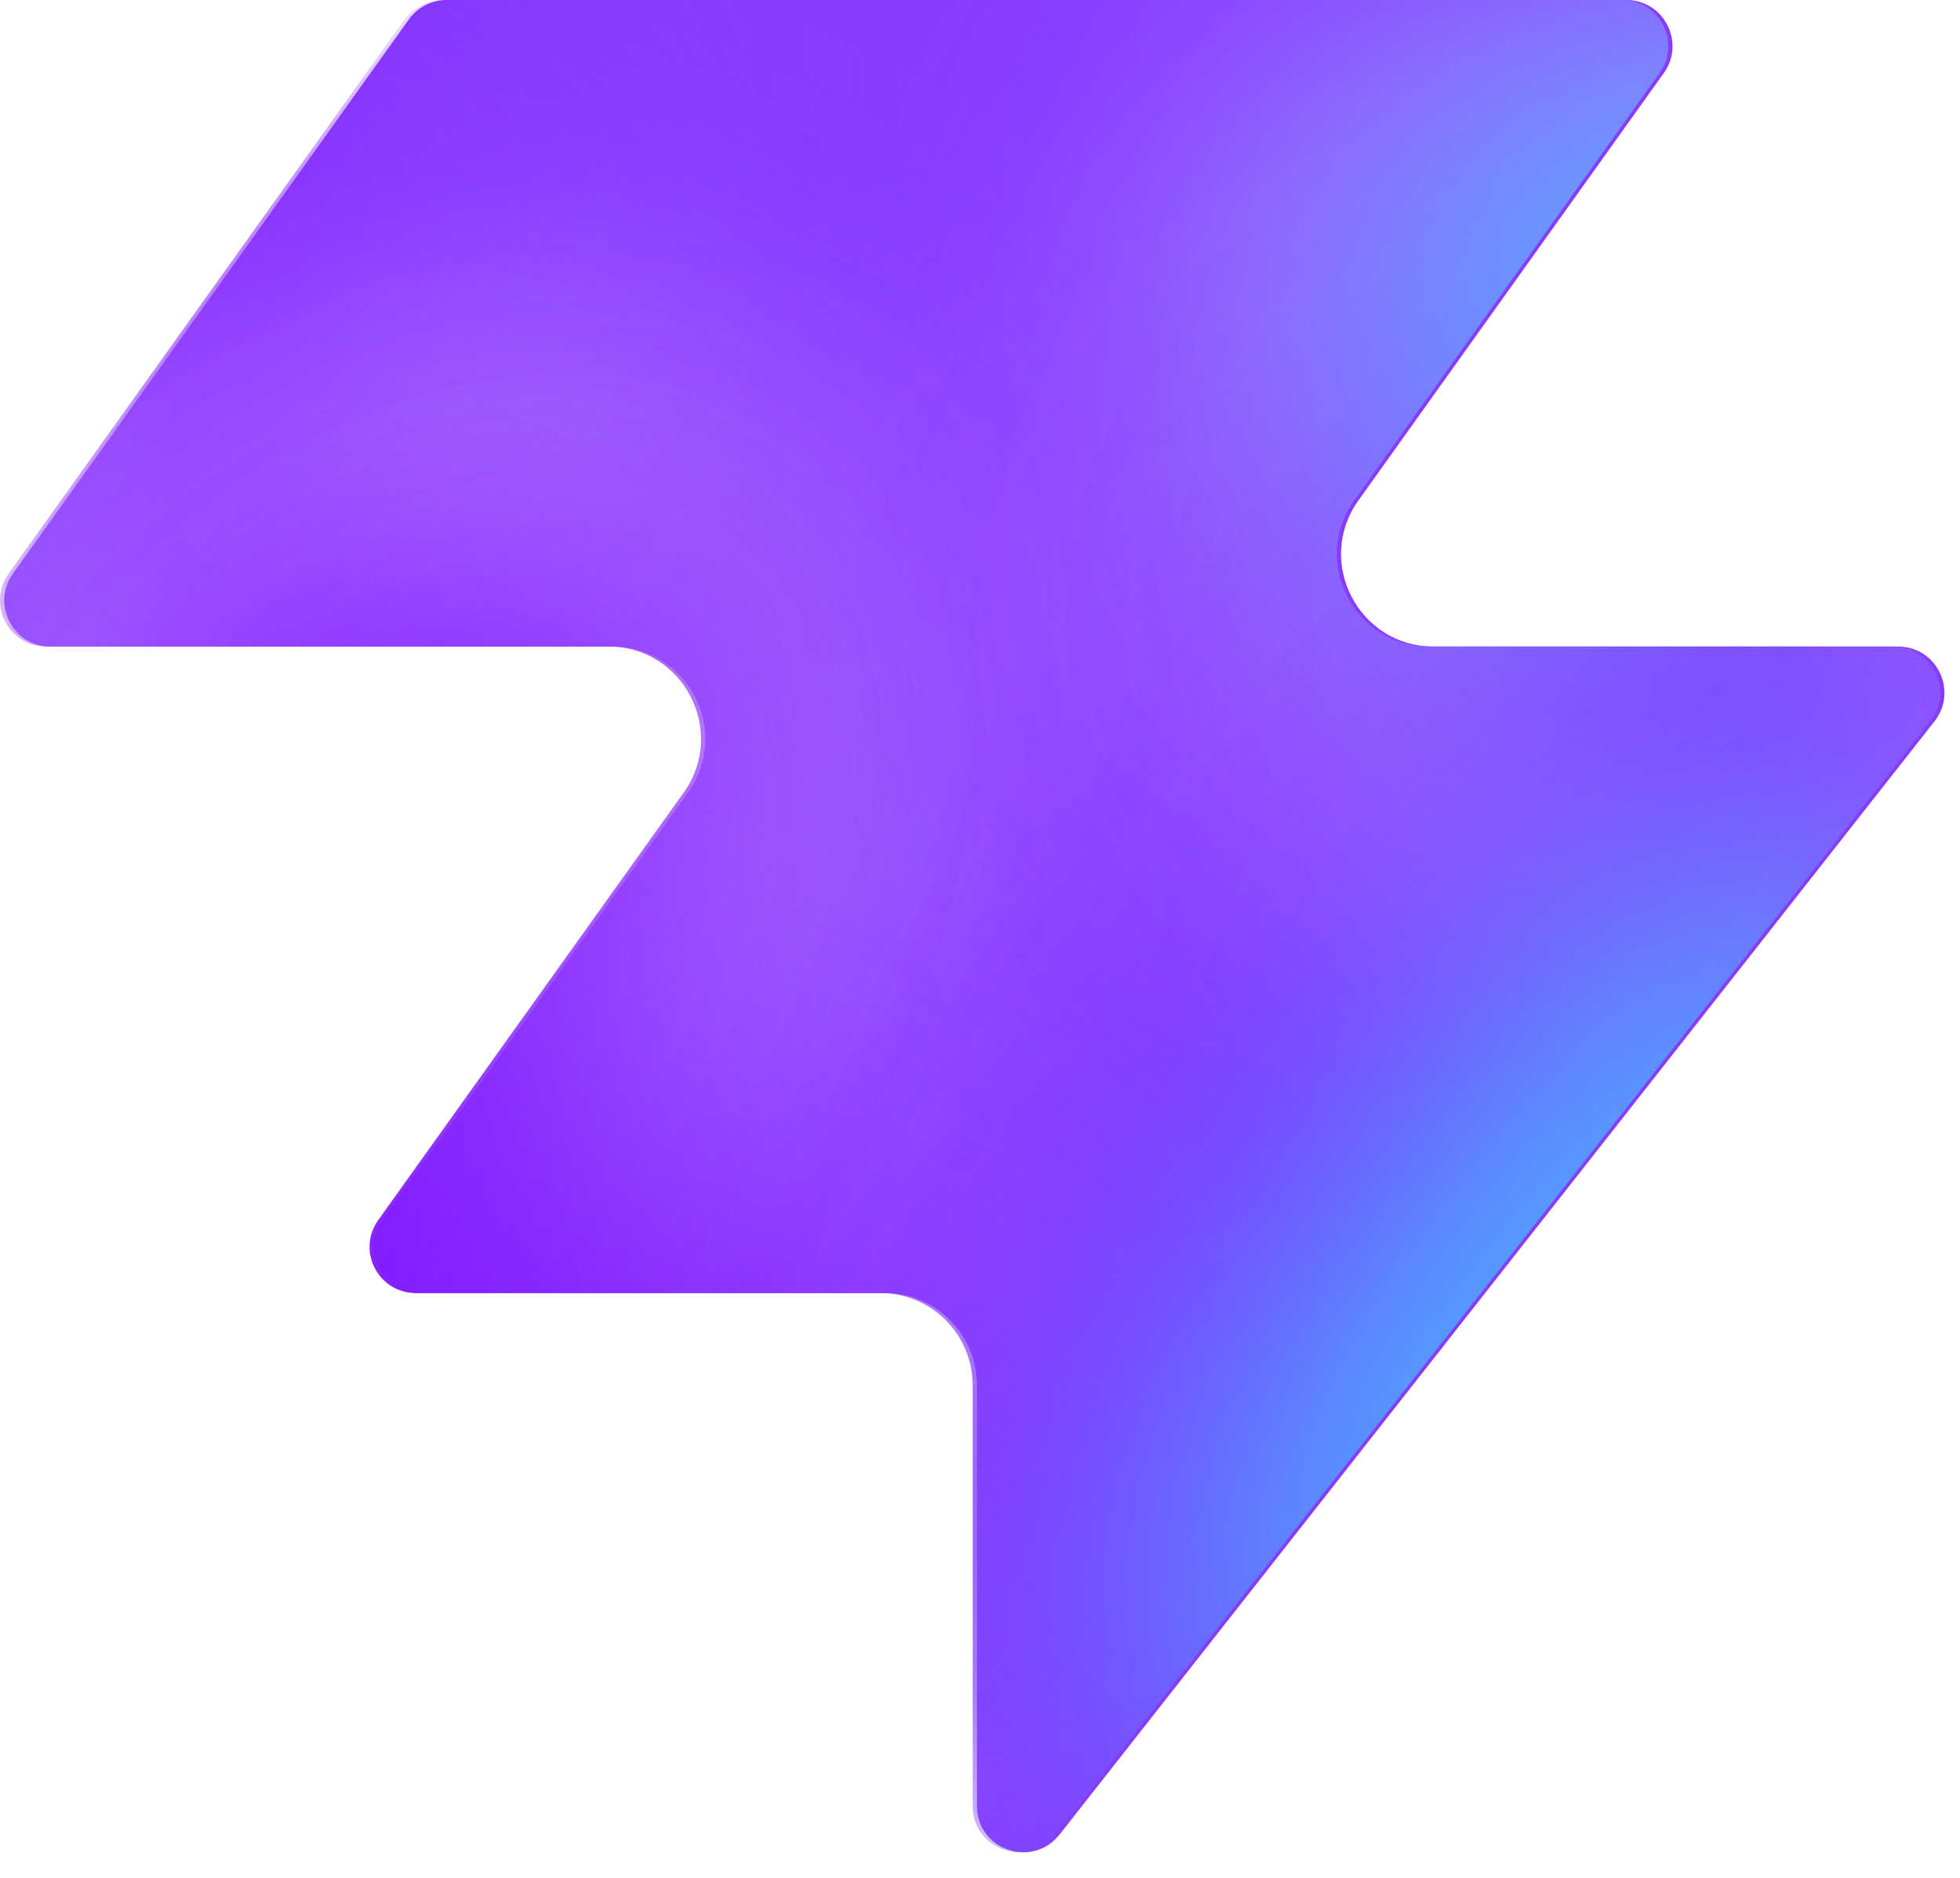
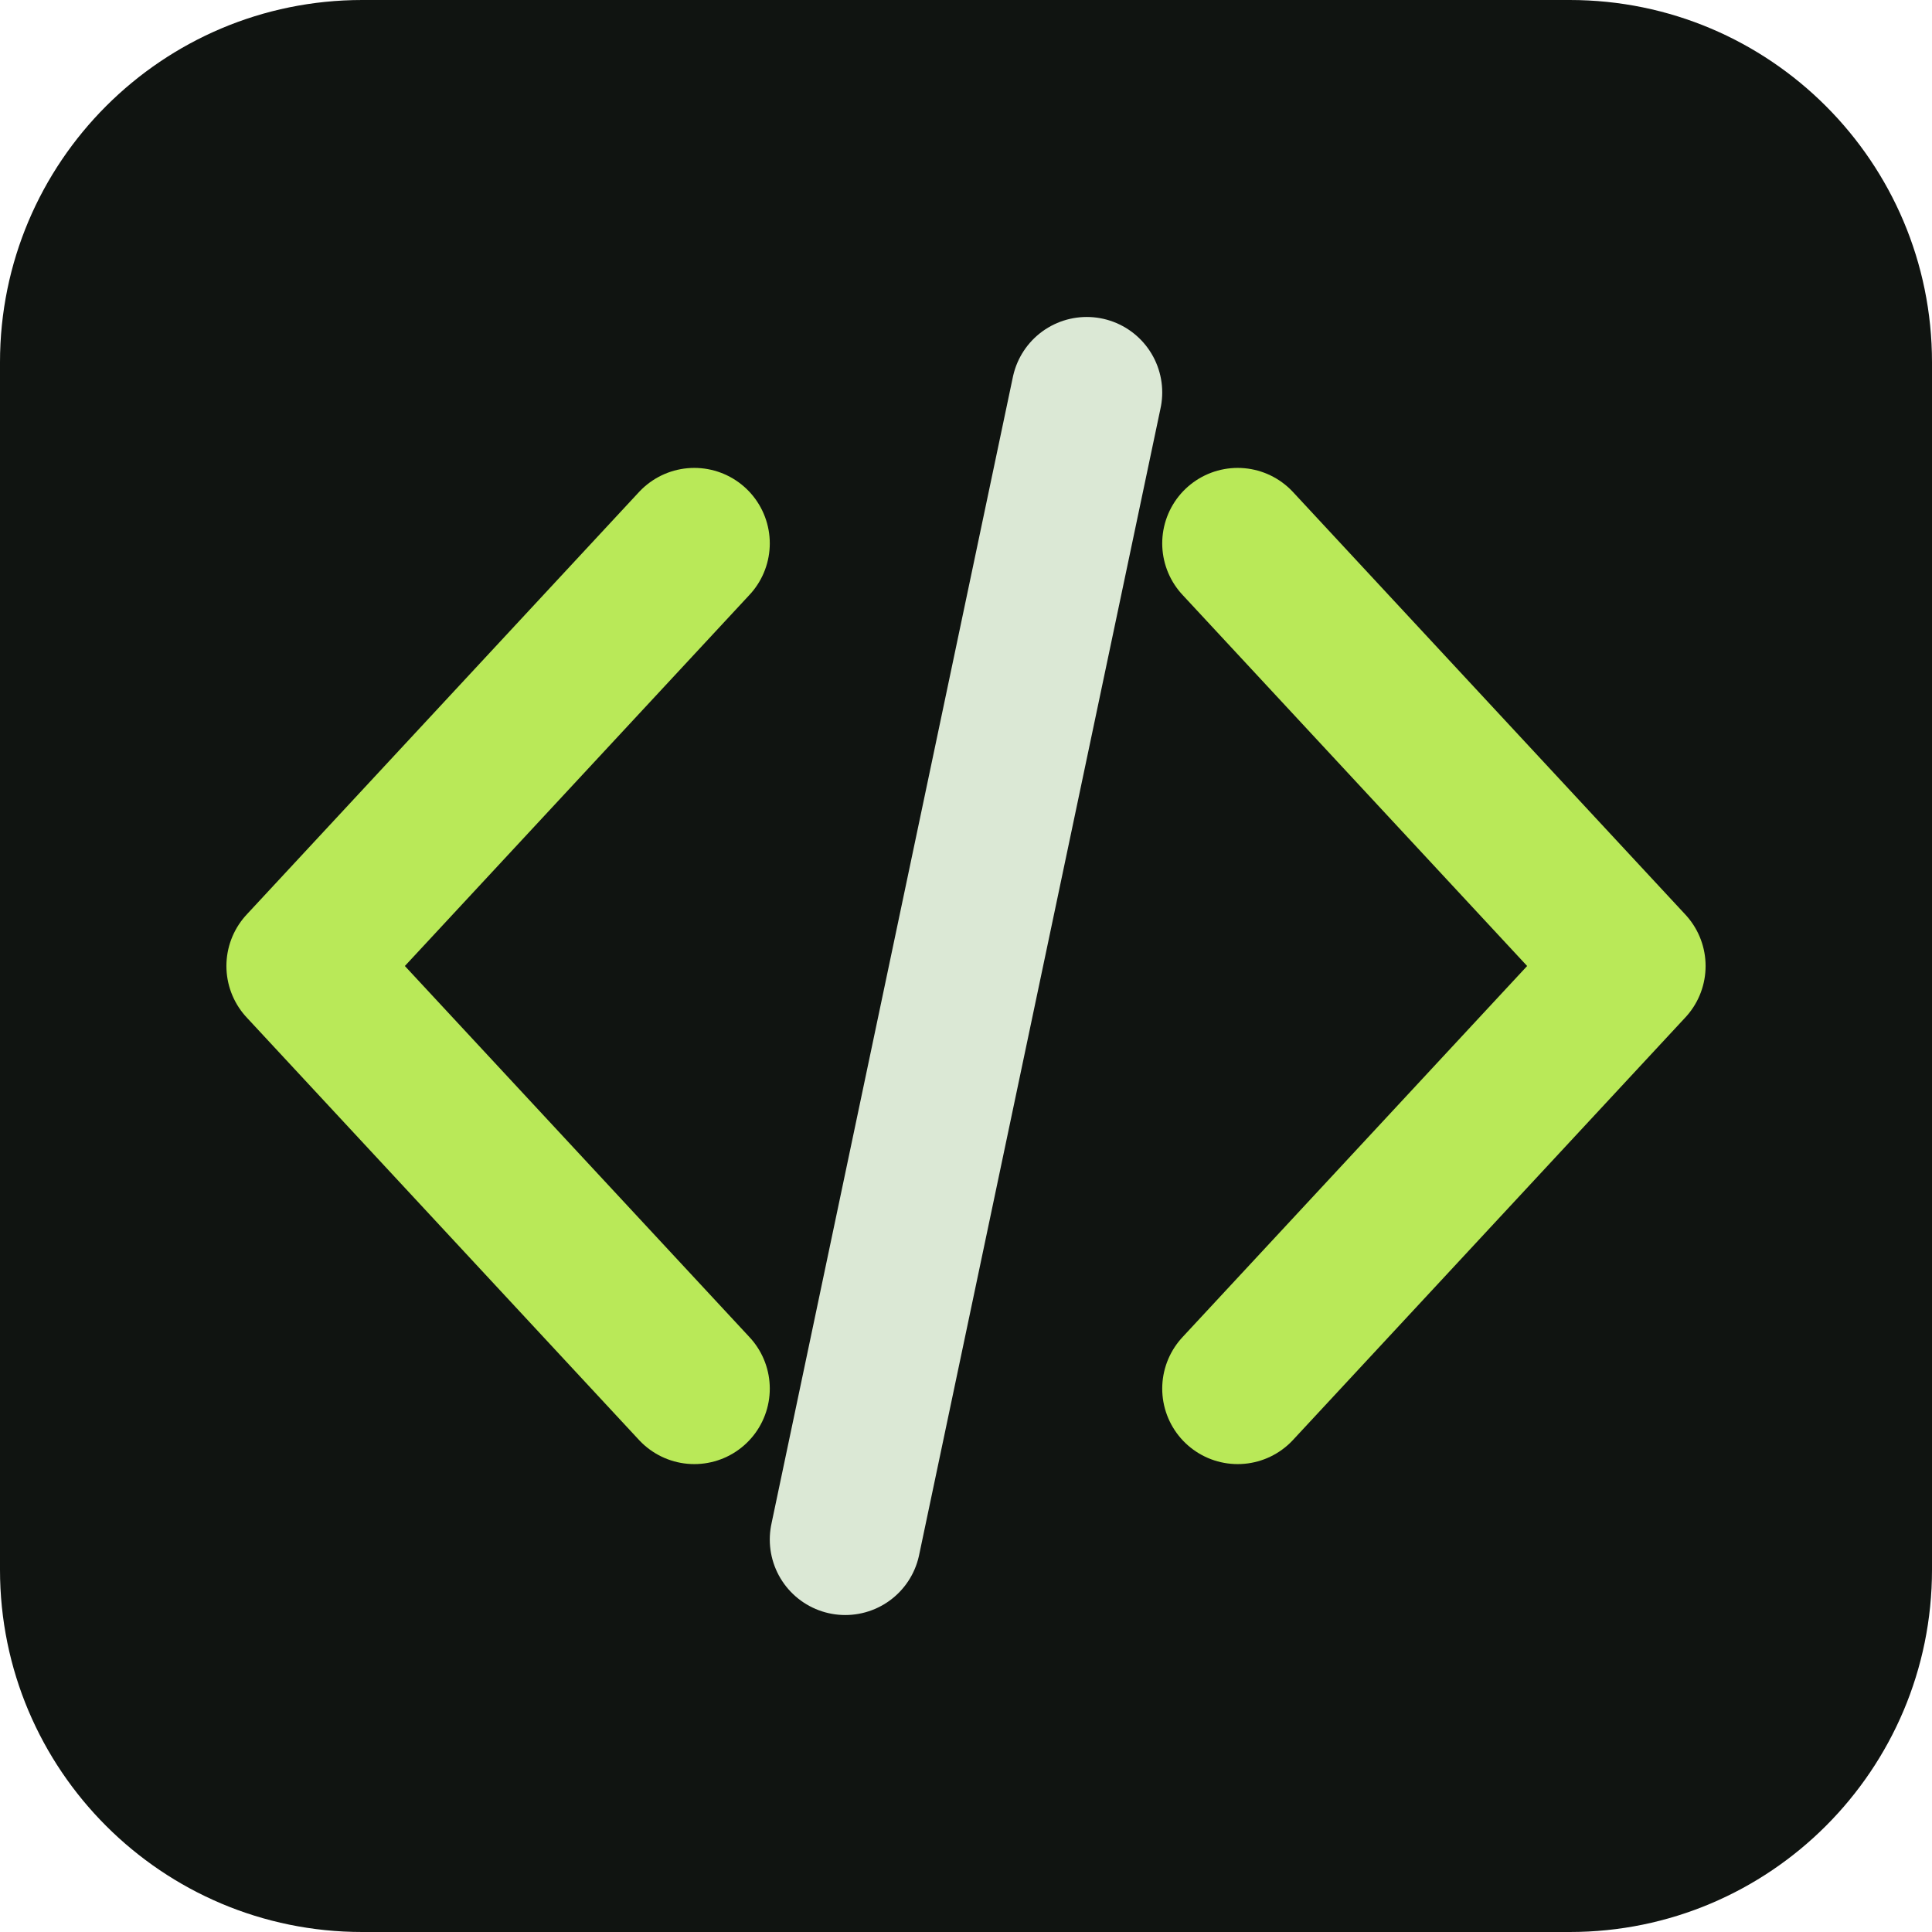
- <svg xmlns="http://www.w3.org/2000/svg" width="48" height="46" fill="none" viewBox="0 0 48 46">
-   <path fill="#863bff" d="M25.946 44.938c-.664.845-2.021.375-2.021-.698V33.937a2.26 2.26 0 0 0-2.262-2.262H10.287c-.92 0-1.456-1.04-.92-1.788l7.48-10.471c1.07-1.497 0-3.578-1.842-3.578H1.237c-.92 0-1.456-1.04-.92-1.788L10.013.474c.214-.297.556-.474.92-.474h28.894c.92 0 1.456 1.04.92 1.788l-7.48 10.471c-1.07 1.498 0 3.579 1.842 3.579h11.377c.943 0 1.473 1.088.89 1.83L25.947 44.94z" style="fill:#863bff;fill:color(display-p3 .525 .23 1);fill-opacity:1" />
-   <mask id="a" width="48" height="46" x="0" y="0" maskUnits="userSpaceOnUse" style="mask-type:alpha">
-     <path fill="#000" d="M25.842 44.938c-.664.844-2.021.375-2.021-.698V33.937a2.26 2.26 0 0 0-2.262-2.262H10.183c-.92 0-1.456-1.04-.92-1.788l7.48-10.471c1.07-1.498 0-3.579-1.842-3.579H1.133c-.92 0-1.456-1.04-.92-1.787L9.91.473c.214-.297.556-.474.92-.474h28.894c.92 0 1.456 1.04.92 1.788l-7.48 10.471c-1.07 1.498 0 3.578 1.842 3.578h11.377c.943 0 1.473 1.088.89 1.832L25.843 44.94z" style="fill:#000;fill-opacity:1" />
-   </mask>
-   <g mask="url(#a)">
-     <g filter="url(#b)">
-       <ellipse cx="5.508" cy="14.704" fill="#ede6ff" rx="5.508" ry="14.704" style="fill:#ede6ff;fill:color(display-p3 .927 .903 1);fill-opacity:1" transform="matrix(.00324 1 1 -.00324 -4.47 31.516)" />
-     </g>
-     <g filter="url(#c)">
-       <ellipse cx="10.399" cy="29.851" fill="#ede6ff" rx="10.399" ry="29.851" style="fill:#ede6ff;fill:color(display-p3 .927 .903 1);fill-opacity:1" transform="matrix(.00324 1 1 -.00324 -39.328 7.883)" />
-     </g>
-     <g filter="url(#d)">
-       <ellipse cx="5.508" cy="30.487" fill="#7e14ff" rx="5.508" ry="30.487" style="fill:#7e14ff;fill:color(display-p3 .492 .077 1);fill-opacity:1" transform="rotate(89.814 -25.913 -14.639)scale(1 -1)" />
-     </g>
-     <g filter="url(#e)">
-       <ellipse cx="5.508" cy="30.599" fill="#7e14ff" rx="5.508" ry="30.599" style="fill:#7e14ff;fill:color(display-p3 .492 .077 1);fill-opacity:1" transform="rotate(89.814 -32.644 -3.334)scale(1 -1)" />
-     </g>
-     <g filter="url(#f)">
-       <ellipse cx="5.508" cy="30.599" fill="#7e14ff" rx="5.508" ry="30.599" style="fill:#7e14ff;fill:color(display-p3 .492 .077 1);fill-opacity:1" transform="matrix(.00324 1 1 -.00324 -34.34 30.47)" />
-     </g>
-     <g filter="url(#g)">
-       <ellipse cx="14.072" cy="22.078" fill="#ede6ff" rx="14.072" ry="22.078" style="fill:#ede6ff;fill:color(display-p3 .927 .903 1);fill-opacity:1" transform="rotate(93.35 24.506 48.493)scale(-1 1)" />
-     </g>
-     <g filter="url(#h)">
-       <ellipse cx="3.47" cy="21.501" fill="#7e14ff" rx="3.47" ry="21.501" style="fill:#7e14ff;fill:color(display-p3 .492 .077 1);fill-opacity:1" transform="rotate(89.009 28.708 47.59)scale(-1 1)" />
-     </g>
-     <g filter="url(#i)">
-       <ellipse cx="3.47" cy="21.501" fill="#7e14ff" rx="3.47" ry="21.501" style="fill:#7e14ff;fill:color(display-p3 .492 .077 1);fill-opacity:1" transform="rotate(89.009 28.708 47.59)scale(-1 1)" />
-     </g>
-     <g filter="url(#j)">
-       <ellipse cx=".387" cy="8.972" fill="#7e14ff" rx="4.407" ry="29.108" style="fill:#7e14ff;fill:color(display-p3 .492 .077 1);fill-opacity:1" transform="rotate(39.51 .387 8.972)" />
-     </g>
-     <g filter="url(#k)">
-       <ellipse cx="47.523" cy="-6.092" fill="#7e14ff" rx="4.407" ry="29.108" style="fill:#7e14ff;fill:color(display-p3 .492 .077 1);fill-opacity:1" transform="rotate(37.892 47.523 -6.092)" />
-     </g>
-     <g filter="url(#l)">
-       <ellipse cx="41.412" cy="6.333" fill="#47bfff" rx="5.971" ry="9.665" style="fill:#47bfff;fill:color(display-p3 .28 .748 1);fill-opacity:1" transform="rotate(37.892 41.412 6.333)" />
-     </g>
-     <g filter="url(#m)">
-       <ellipse cx="-1.879" cy="38.332" fill="#7e14ff" rx="4.407" ry="29.108" style="fill:#7e14ff;fill:color(display-p3 .492 .077 1);fill-opacity:1" transform="rotate(37.892 -1.88 38.332)" />
-     </g>
-     <g filter="url(#n)">
-       <ellipse cx="-1.879" cy="38.332" fill="#7e14ff" rx="4.407" ry="29.108" style="fill:#7e14ff;fill:color(display-p3 .492 .077 1);fill-opacity:1" transform="rotate(37.892 -1.88 38.332)" />
-     </g>
-     <g filter="url(#o)">
-       <ellipse cx="35.651" cy="29.907" fill="#7e14ff" rx="4.407" ry="29.108" style="fill:#7e14ff;fill:color(display-p3 .492 .077 1);fill-opacity:1" transform="rotate(37.892 35.651 29.907)" />
-     </g>
-     <g filter="url(#p)">
-       <ellipse cx="38.418" cy="32.4" fill="#47bfff" rx="5.971" ry="15.297" style="fill:#47bfff;fill:color(display-p3 .28 .748 1);fill-opacity:1" transform="rotate(37.892 38.418 32.4)" />
-     </g>
+ <svg xmlns="http://www.w3.org/2000/svg" viewBox="0 0 64 64" role="img" aria-label="Code favicon">
+   <rect width="64" height="64" rx="12" fill="#101411" />
+   <g fill="none" stroke-linecap="round" stroke-linejoin="round">
+     <path d="M23 18 10 32l13 14" stroke="#b9e958" stroke-width="5" />
+     <path d="M41 18 54 32 41 46" stroke="#b9e958" stroke-width="5" />
+     <path d="m36 13-8 38" stroke="#dbe8d5" stroke-width="5" />
  </g>
-   <defs>
-     <filter id="b" width="60.045" height="41.654" x="-19.77" y="16.149" color-interpolation-filters="sRGB" filterUnits="userSpaceOnUse">
-       <feFlood flood-opacity="0" result="BackgroundImageFix" />
-       <feBlend in="SourceGraphic" in2="BackgroundImageFix" result="shape" />
-       <feGaussianBlur result="effect1_foregroundBlur_2002_17158" stdDeviation="7.659" />
-     </filter>
-     <filter id="c" width="90.34" height="51.437" x="-54.613" y="-7.533" color-interpolation-filters="sRGB" filterUnits="userSpaceOnUse">
-       <feFlood flood-opacity="0" result="BackgroundImageFix" />
-       <feBlend in="SourceGraphic" in2="BackgroundImageFix" result="shape" />
-       <feGaussianBlur result="effect1_foregroundBlur_2002_17158" stdDeviation="7.659" />
-     </filter>
-     <filter id="d" width="79.355" height="29.4" x="-49.64" y="2.03" color-interpolation-filters="sRGB" filterUnits="userSpaceOnUse">
-       <feFlood flood-opacity="0" result="BackgroundImageFix" />
-       <feBlend in="SourceGraphic" in2="BackgroundImageFix" result="shape" />
-       <feGaussianBlur result="effect1_foregroundBlur_2002_17158" stdDeviation="4.596" />
-     </filter>
-     <filter id="e" width="79.579" height="29.4" x="-45.045" y="20.029" color-interpolation-filters="sRGB" filterUnits="userSpaceOnUse">
-       <feFlood flood-opacity="0" result="BackgroundImageFix" />
-       <feBlend in="SourceGraphic" in2="BackgroundImageFix" result="shape" />
-       <feGaussianBlur result="effect1_foregroundBlur_2002_17158" stdDeviation="4.596" />
-     </filter>
-     <filter id="f" width="79.579" height="29.4" x="-43.513" y="21.178" color-interpolation-filters="sRGB" filterUnits="userSpaceOnUse">
-       <feFlood flood-opacity="0" result="BackgroundImageFix" />
-       <feBlend in="SourceGraphic" in2="BackgroundImageFix" result="shape" />
-       <feGaussianBlur result="effect1_foregroundBlur_2002_17158" stdDeviation="4.596" />
-     </filter>
-     <filter id="g" width="74.749" height="58.852" x="15.756" y="-17.901" color-interpolation-filters="sRGB" filterUnits="userSpaceOnUse">
-       <feFlood flood-opacity="0" result="BackgroundImageFix" />
-       <feBlend in="SourceGraphic" in2="BackgroundImageFix" result="shape" />
-       <feGaussianBlur result="effect1_foregroundBlur_2002_17158" stdDeviation="7.659" />
-     </filter>
-     <filter id="h" width="61.377" height="25.362" x="23.548" y="2.284" color-interpolation-filters="sRGB" filterUnits="userSpaceOnUse">
-       <feFlood flood-opacity="0" result="BackgroundImageFix" />
-       <feBlend in="SourceGraphic" in2="BackgroundImageFix" result="shape" />
-       <feGaussianBlur result="effect1_foregroundBlur_2002_17158" stdDeviation="4.596" />
-     </filter>
-     <filter id="i" width="61.377" height="25.362" x="23.548" y="2.284" color-interpolation-filters="sRGB" filterUnits="userSpaceOnUse">
-       <feFlood flood-opacity="0" result="BackgroundImageFix" />
-       <feBlend in="SourceGraphic" in2="BackgroundImageFix" result="shape" />
-       <feGaussianBlur result="effect1_foregroundBlur_2002_17158" stdDeviation="4.596" />
-     </filter>
-     <filter id="j" width="56.045" height="63.649" x="-27.636" y="-22.853" color-interpolation-filters="sRGB" filterUnits="userSpaceOnUse">
-       <feFlood flood-opacity="0" result="BackgroundImageFix" />
-       <feBlend in="SourceGraphic" in2="BackgroundImageFix" result="shape" />
-       <feGaussianBlur result="effect1_foregroundBlur_2002_17158" stdDeviation="4.596" />
-     </filter>
-     <filter id="k" width="54.814" height="64.646" x="20.116" y="-38.415" color-interpolation-filters="sRGB" filterUnits="userSpaceOnUse">
-       <feFlood flood-opacity="0" result="BackgroundImageFix" />
-       <feBlend in="SourceGraphic" in2="BackgroundImageFix" result="shape" />
-       <feGaussianBlur result="effect1_foregroundBlur_2002_17158" stdDeviation="4.596" />
-     </filter>
-     <filter id="l" width="33.541" height="35.313" x="24.641" y="-11.323" color-interpolation-filters="sRGB" filterUnits="userSpaceOnUse">
-       <feFlood flood-opacity="0" result="BackgroundImageFix" />
-       <feBlend in="SourceGraphic" in2="BackgroundImageFix" result="shape" />
-       <feGaussianBlur result="effect1_foregroundBlur_2002_17158" stdDeviation="4.596" />
-     </filter>
-     <filter id="m" width="54.814" height="64.646" x="-29.286" y="6.009" color-interpolation-filters="sRGB" filterUnits="userSpaceOnUse">
-       <feFlood flood-opacity="0" result="BackgroundImageFix" />
-       <feBlend in="SourceGraphic" in2="BackgroundImageFix" result="shape" />
-       <feGaussianBlur result="effect1_foregroundBlur_2002_17158" stdDeviation="4.596" />
-     </filter>
-     <filter id="n" width="54.814" height="64.646" x="-29.286" y="6.009" color-interpolation-filters="sRGB" filterUnits="userSpaceOnUse">
-       <feFlood flood-opacity="0" result="BackgroundImageFix" />
-       <feBlend in="SourceGraphic" in2="BackgroundImageFix" result="shape" />
-       <feGaussianBlur result="effect1_foregroundBlur_2002_17158" stdDeviation="4.596" />
-     </filter>
-     <filter id="o" width="54.814" height="64.646" x="8.244" y="-2.416" color-interpolation-filters="sRGB" filterUnits="userSpaceOnUse">
-       <feFlood flood-opacity="0" result="BackgroundImageFix" />
-       <feBlend in="SourceGraphic" in2="BackgroundImageFix" result="shape" />
-       <feGaussianBlur result="effect1_foregroundBlur_2002_17158" stdDeviation="4.596" />
-     </filter>
-     <filter id="p" width="39.409" height="43.623" x="18.713" y="10.588" color-interpolation-filters="sRGB" filterUnits="userSpaceOnUse">
-       <feFlood flood-opacity="0" result="BackgroundImageFix" />
-       <feBlend in="SourceGraphic" in2="BackgroundImageFix" result="shape" />
-       <feGaussianBlur result="effect1_foregroundBlur_2002_17158" stdDeviation="4.596" />
-     </filter>
-   </defs>
</svg>
